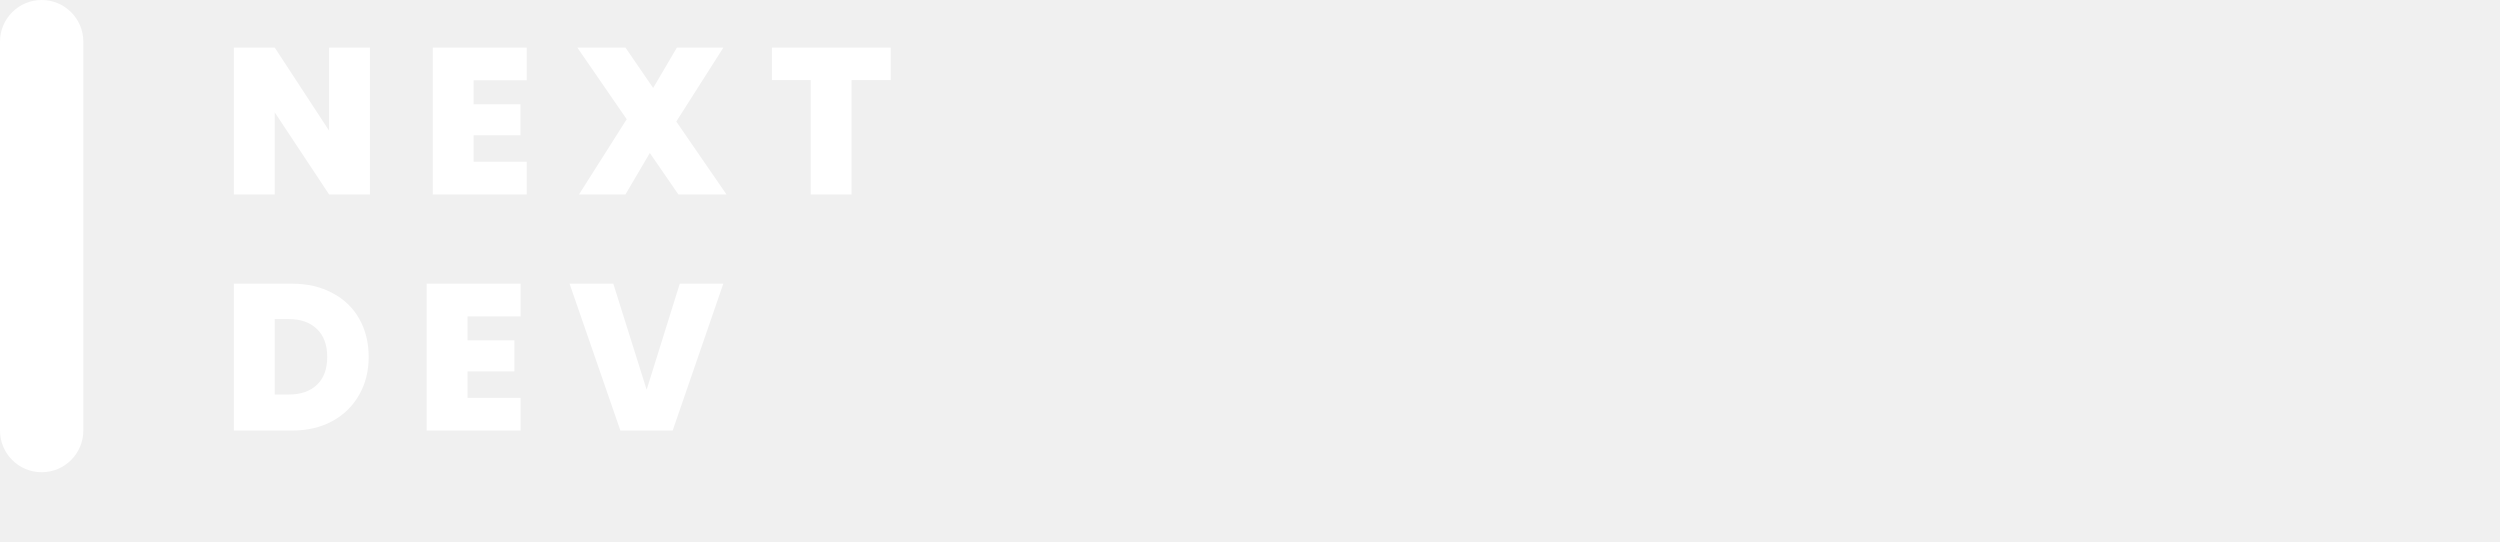
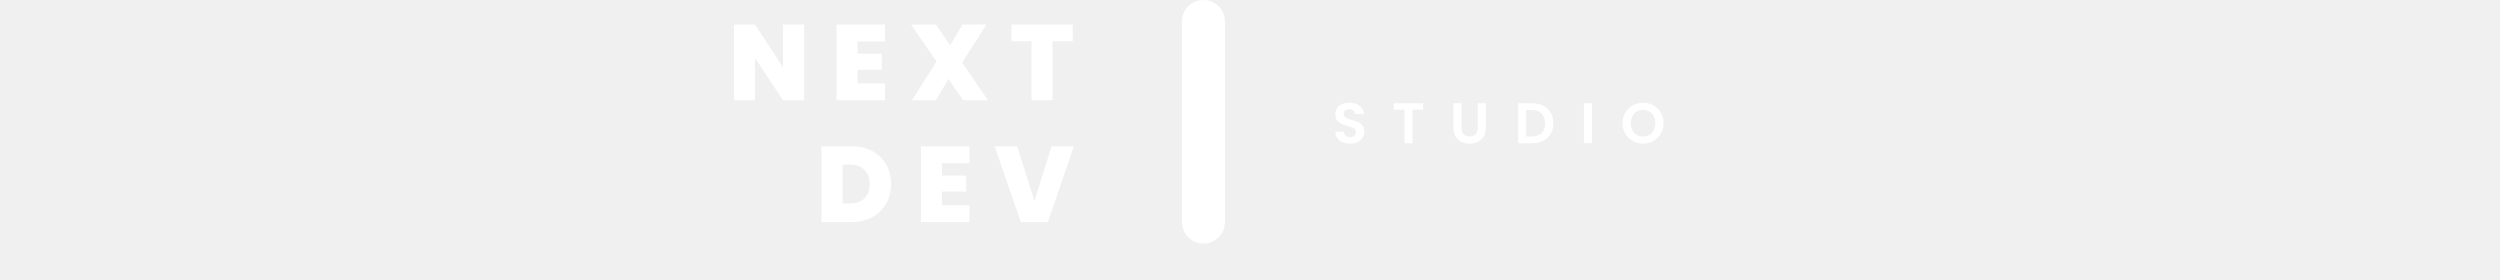
- <svg xmlns="http://www.w3.org/2000/svg" width="180" height="39" viewBox="0 0 180 39" fill="none">
-   <path d="M26.635 14H23.695L19.78 8.09V14H16.84V3.425H19.78L23.695 9.41V3.425H26.635V14ZM34.1 5.78V7.505H37.475V9.74H34.1V11.645H37.925V14H31.16V3.425H37.925V5.78H34.1ZM48.843 14L46.788 11.015L45.032 14H41.688L45.123 8.585L41.568 3.425H45.032L47.028 6.335L48.737 3.425H52.083L48.693 8.75L52.307 14H48.843ZM64.131 3.425V5.765H61.311V14H58.371V5.765H55.581V3.425H64.131ZM21.025 20.425C22.135 20.425 23.105 20.65 23.935 21.1C24.775 21.54 25.42 22.16 25.87 22.96C26.32 23.76 26.545 24.675 26.545 25.705C26.545 26.725 26.315 27.635 25.855 28.435C25.405 29.235 24.76 29.865 23.92 30.325C23.09 30.775 22.125 31 21.025 31H16.84V20.425H21.025ZM20.8 28.405C21.66 28.405 22.335 28.17 22.825 27.7C23.315 27.23 23.56 26.565 23.56 25.705C23.56 24.835 23.315 24.165 22.825 23.695C22.335 23.215 21.66 22.975 20.8 22.975H19.78V28.405H20.8ZM33.66 22.78V24.505H37.035V26.74H33.66V28.645H37.485V31H30.72V20.425H37.485V22.78H33.66ZM52.078 20.425L48.433 31H44.668L41.008 20.425H44.158L46.558 28.06L48.943 20.425H52.078Z" fill="white" />
-   <rect width="6" height="34" rx="3" fill="white" />
+ <svg xmlns="http://www.w3.org/2000/svg" width="349" height="39" viewBox="0 0 349 39" fill="none">
+   <path d="M112.256 14H109.316L105.401 8.09V14H102.461V3.425H105.401L109.316 9.41V3.425H112.256V14ZM119.721 5.78V7.505H123.096V9.74H119.721V11.645H123.546V14H116.781V3.425H123.546V5.78H119.721ZM134.463 14L132.408 11.015L130.653 14H127.308L130.743 8.585L127.188 3.425H130.653L132.648 6.335L134.358 3.425H137.703L134.313 8.75L137.928 14H134.463ZM149.752 3.425V5.765H146.932V14H143.992V5.765H141.202V3.425H149.752ZM118.871 20.425C119.981 20.425 120.951 20.65 121.781 21.1C122.621 21.54 123.266 22.16 123.716 22.96C124.166 23.76 124.391 24.675 124.391 25.705C124.391 26.725 124.161 27.635 123.701 28.435C123.251 29.235 122.606 29.865 121.766 30.325C120.936 30.775 119.971 31 118.871 31H114.686V20.425H118.871ZM118.646 28.405C119.506 28.405 120.181 28.17 120.671 27.7C121.161 27.23 121.406 26.565 121.406 25.705C121.406 24.835 121.161 24.165 120.671 23.695C120.181 23.215 119.506 22.975 118.646 22.975H117.626V28.405H118.646ZM131.506 22.78V24.505H134.881V26.74H131.506V28.645H135.331V31H128.566V20.425H135.331V22.78H131.506ZM149.924 20.425L146.279 31H142.514L138.854 20.425H142.004L144.404 28.06L146.789 20.425H149.924Z" fill="white" />
+   <path d="M188.48 20.056C188.091 20.056 187.739 19.989 187.424 19.856C187.115 19.723 186.869 19.531 186.688 19.28C186.507 19.029 186.413 18.733 186.408 18.392H187.608C187.624 18.621 187.704 18.803 187.848 18.936C187.997 19.069 188.2 19.136 188.456 19.136C188.717 19.136 188.923 19.075 189.072 18.952C189.221 18.824 189.296 18.659 189.296 18.456C189.296 18.291 189.245 18.155 189.144 18.048C189.043 17.941 188.915 17.859 188.76 17.8C188.611 17.736 188.403 17.667 188.136 17.592C187.773 17.485 187.477 17.381 187.248 17.28C187.024 17.173 186.829 17.016 186.664 16.808C186.504 16.595 186.424 16.312 186.424 15.96C186.424 15.629 186.507 15.341 186.672 15.096C186.837 14.851 187.069 14.664 187.368 14.536C187.667 14.403 188.008 14.336 188.392 14.336C188.968 14.336 189.435 14.477 189.792 14.76C190.155 15.037 190.355 15.427 190.392 15.928H189.16C189.149 15.736 189.067 15.579 188.912 15.456C188.763 15.328 188.563 15.264 188.312 15.264C188.093 15.264 187.917 15.32 187.784 15.432C187.656 15.544 187.592 15.707 187.592 15.92C187.592 16.069 187.64 16.195 187.736 16.296C187.837 16.392 187.96 16.472 188.104 16.536C188.253 16.595 188.461 16.664 188.728 16.744C189.091 16.851 189.387 16.957 189.616 17.064C189.845 17.171 190.043 17.331 190.208 17.544C190.373 17.757 190.456 18.037 190.456 18.384C190.456 18.683 190.379 18.96 190.224 19.216C190.069 19.472 189.843 19.677 189.544 19.832C189.245 19.981 188.891 20.056 188.48 20.056ZM198.667 14.416V15.32H197.179V20H196.059V15.32H194.571V14.416H198.667ZM204.028 14.416V17.872C204.028 18.251 204.127 18.541 204.324 18.744C204.522 18.941 204.799 19.04 205.156 19.04C205.519 19.04 205.799 18.941 205.996 18.744C206.194 18.541 206.292 18.251 206.292 17.872V14.416H207.42V17.864C207.42 18.339 207.316 18.741 207.108 19.072C206.906 19.397 206.631 19.643 206.284 19.808C205.943 19.973 205.562 20.056 205.14 20.056C204.724 20.056 204.346 19.973 204.004 19.808C203.668 19.643 203.402 19.397 203.204 19.072C203.007 18.741 202.908 18.339 202.908 17.864V14.416H204.028ZM213.894 14.416C214.481 14.416 214.996 14.531 215.438 14.76C215.886 14.989 216.23 15.317 216.47 15.744C216.716 16.165 216.838 16.656 216.838 17.216C216.838 17.776 216.716 18.267 216.47 18.688C216.23 19.104 215.886 19.427 215.438 19.656C214.996 19.885 214.481 20 213.894 20H211.942V14.416H213.894ZM213.854 19.048C214.441 19.048 214.894 18.888 215.214 18.568C215.534 18.248 215.694 17.797 215.694 17.216C215.694 16.635 215.534 16.181 215.214 15.856C214.894 15.525 214.441 15.36 213.854 15.36H213.062V19.048H213.854ZM222.237 14.416V20H221.117V14.416H222.237ZM229.375 20.056C228.853 20.056 228.373 19.933 227.935 19.688C227.498 19.443 227.151 19.104 226.895 18.672C226.639 18.235 226.511 17.741 226.511 17.192C226.511 16.648 226.639 16.16 226.895 15.728C227.151 15.291 227.498 14.949 227.935 14.704C228.373 14.459 228.853 14.336 229.375 14.336C229.903 14.336 230.383 14.459 230.815 14.704C231.253 14.949 231.597 15.291 231.847 15.728C232.103 16.16 232.231 16.648 232.231 17.192C232.231 17.741 232.103 18.235 231.847 18.672C231.597 19.104 231.253 19.443 230.815 19.688C230.378 19.933 229.898 20.056 229.375 20.056ZM229.375 19.056C229.711 19.056 230.007 18.981 230.263 18.832C230.519 18.677 230.719 18.459 230.863 18.176C231.007 17.893 231.079 17.565 231.079 17.192C231.079 16.819 231.007 16.493 230.863 16.216C230.719 15.933 230.519 15.717 230.263 15.568C230.007 15.419 229.711 15.344 229.375 15.344C229.039 15.344 228.741 15.419 228.479 15.568C228.223 15.717 228.023 15.933 227.879 16.216C227.735 16.493 227.663 16.819 227.663 17.192C227.663 17.565 227.735 17.893 227.879 18.176C228.023 18.459 228.223 18.677 228.479 18.832C228.741 18.981 229.039 19.056 229.375 19.056Z" fill="white" />
+   <rect x="165" width="6" height="34" rx="3" fill="white" />
</svg>
